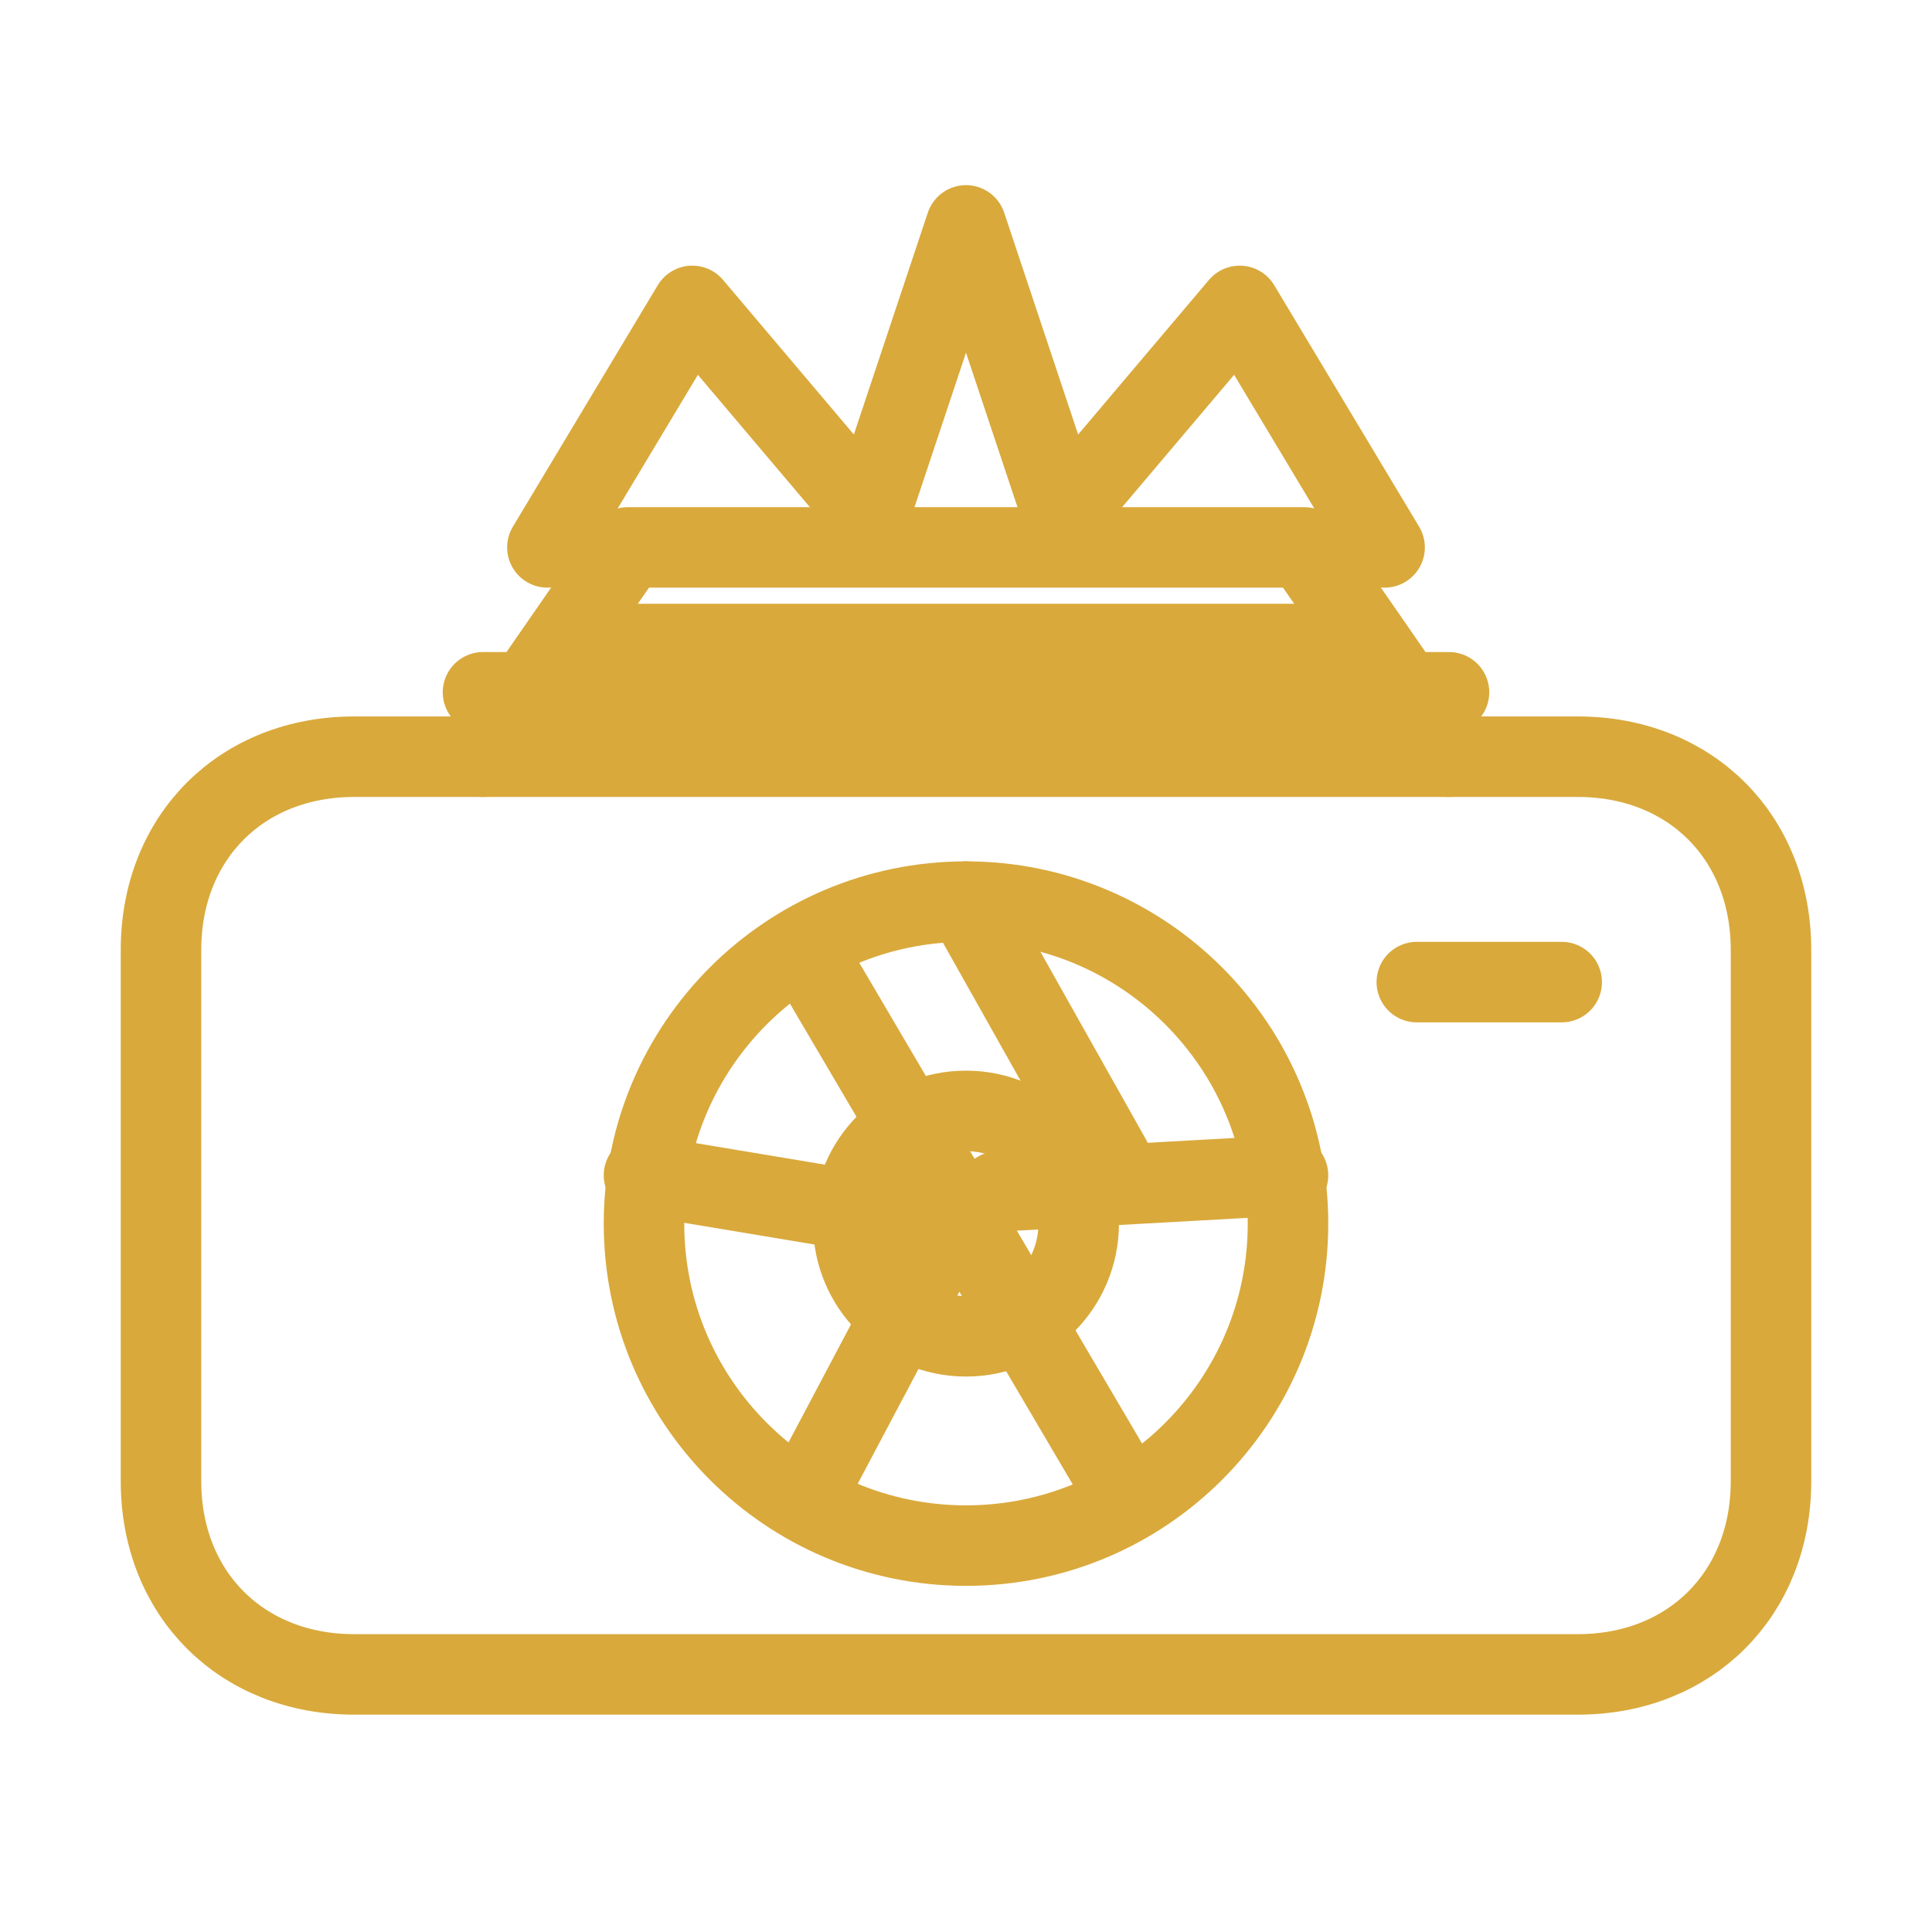
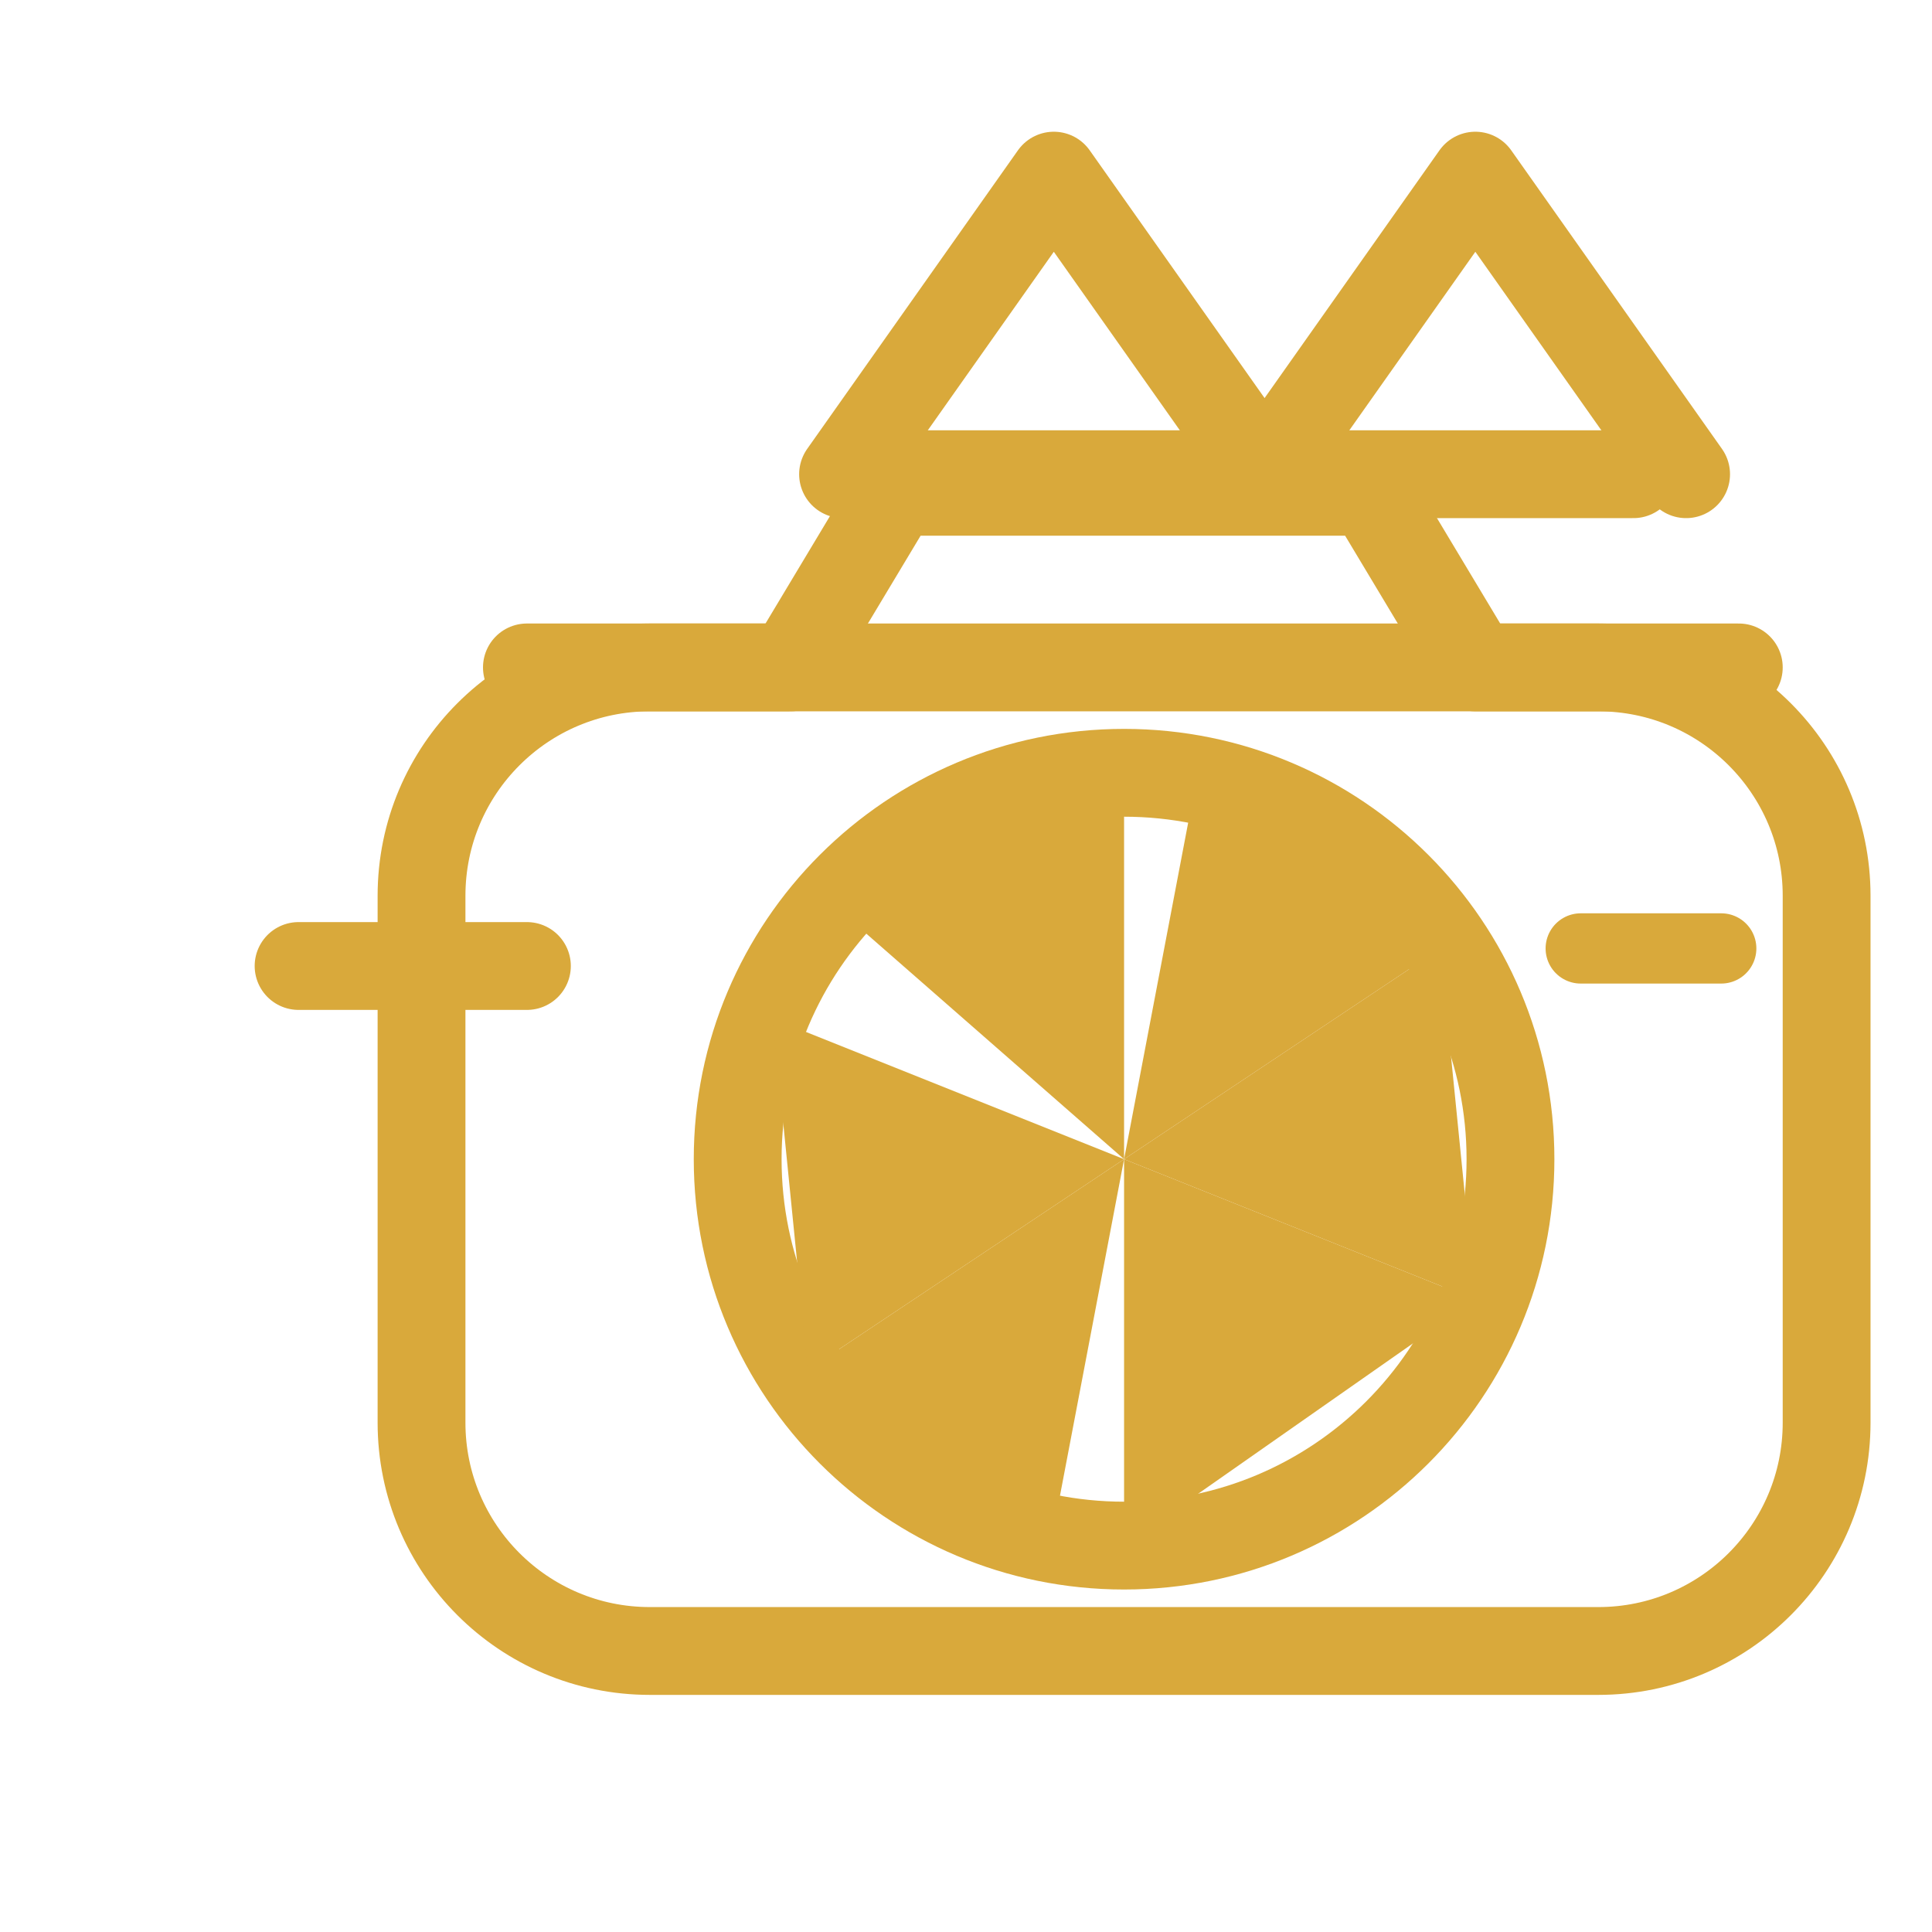
- <svg xmlns="http://www.w3.org/2000/svg" viewBox="0 0 120 120" role="img" aria-label="PhotoKingShot camera crown mark">
-   <g fill="none" stroke="#D9A93B" stroke-width="5" stroke-linecap="round" stroke-linejoin="round">
-     <path d="M30 43h60" />
-     <path d="M22 47h76c7 0 12 5 12 12v33c0 7-5 12-12 12H22c-7 0-12-5-12-12V59c0-7 5-12 12-12Z" />
-     <path d="M30 47l9-13h42l9 13" />
-     <path d="M34 34l9-15 11 13 6-18 6 18 11-13 9 15" />
-     <path d="M39 40h42" />
-     <circle cx="60" cy="76" r="20" />
-     <circle cx="60" cy="76" r="7" />
-     <path d="M60 56l9 16" />
-     <path d="M80 73l-18 1" />
-     <path d="M70 93l-10-17" />
-     <path d="M50 93l9-17" />
-     <path d="M40 73l18 3" />
-     <path d="M50 59l10 17" />
-     <path d="M88 61h9" />
+ <svg xmlns="http://www.w3.org/2000/svg" width="110" height="110" viewBox="0 0 110 110" fill="none" role="img" aria-label="PhotoKingShot camera crown mark">
+   <g stroke="#D9A93B" stroke-linecap="round" stroke-linejoin="round">
+     <rect x="24" y="38" width="80" height="56" rx="13" fill="none" stroke-width="5" />
+     <path d="M30 38H45L51 28H78L84 38H99" fill="none" stroke-width="5" />
+     <path d="M48 27L60 10L72 27L84 10L96 27" fill="none" stroke-width="5" />
+     <path d="M51 27H93" fill="none" stroke-width="5" />
+     <path d="M17 55H30" fill="none" stroke-width="5" />
+     <path d="M90 54H98" fill="none" stroke-width="4" />
+     <circle cx="64" cy="66" r="22" fill="none" stroke-width="5" />
  </g>
+   <path d="M64 44V66L48 52" fill="#D9A93B" />
+   <path d="M82 54L64 66L68 45" fill="#D9A93B" />
+   <path d="M84 74L64 66L82 54" fill="#D9A93B" />
+   <path d="M64 88V66L84 74" fill="#D9A93B" />
+   <path d="M46 78L64 66L60 87" fill="#D9A93B" />
+   <path d="M44 58L64 66L46 78" fill="#D9A93B" />
</svg>
